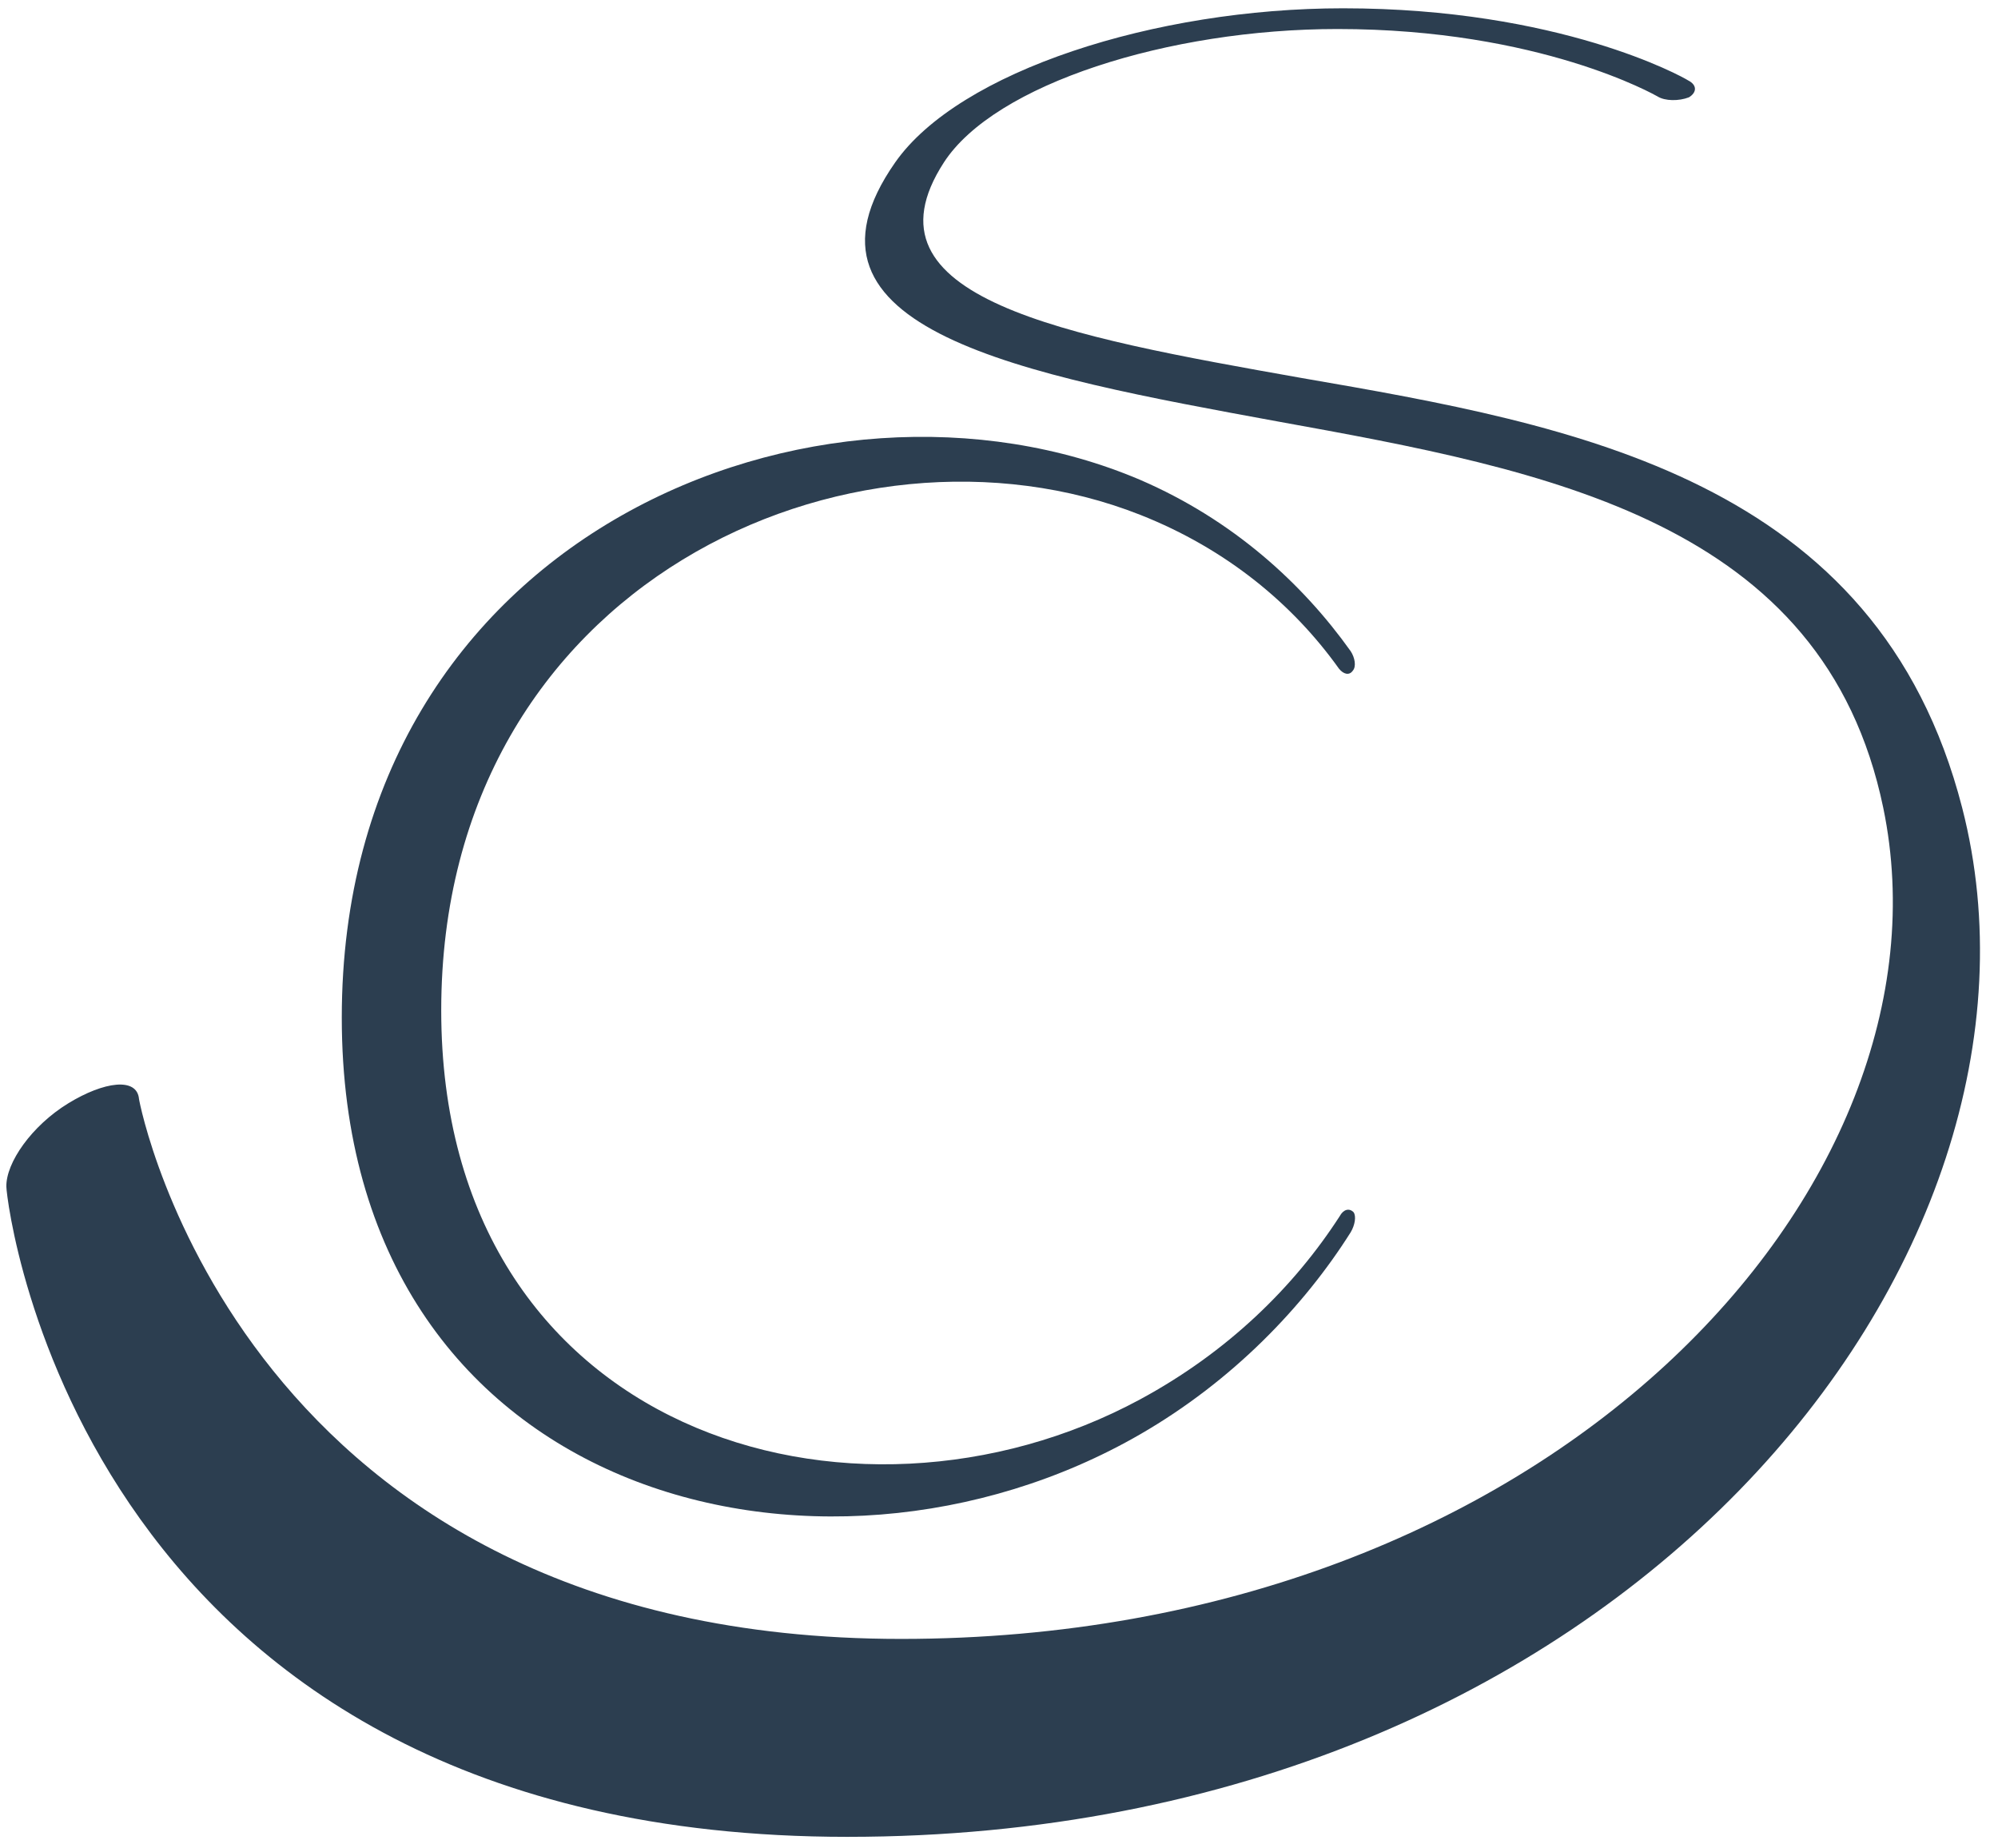
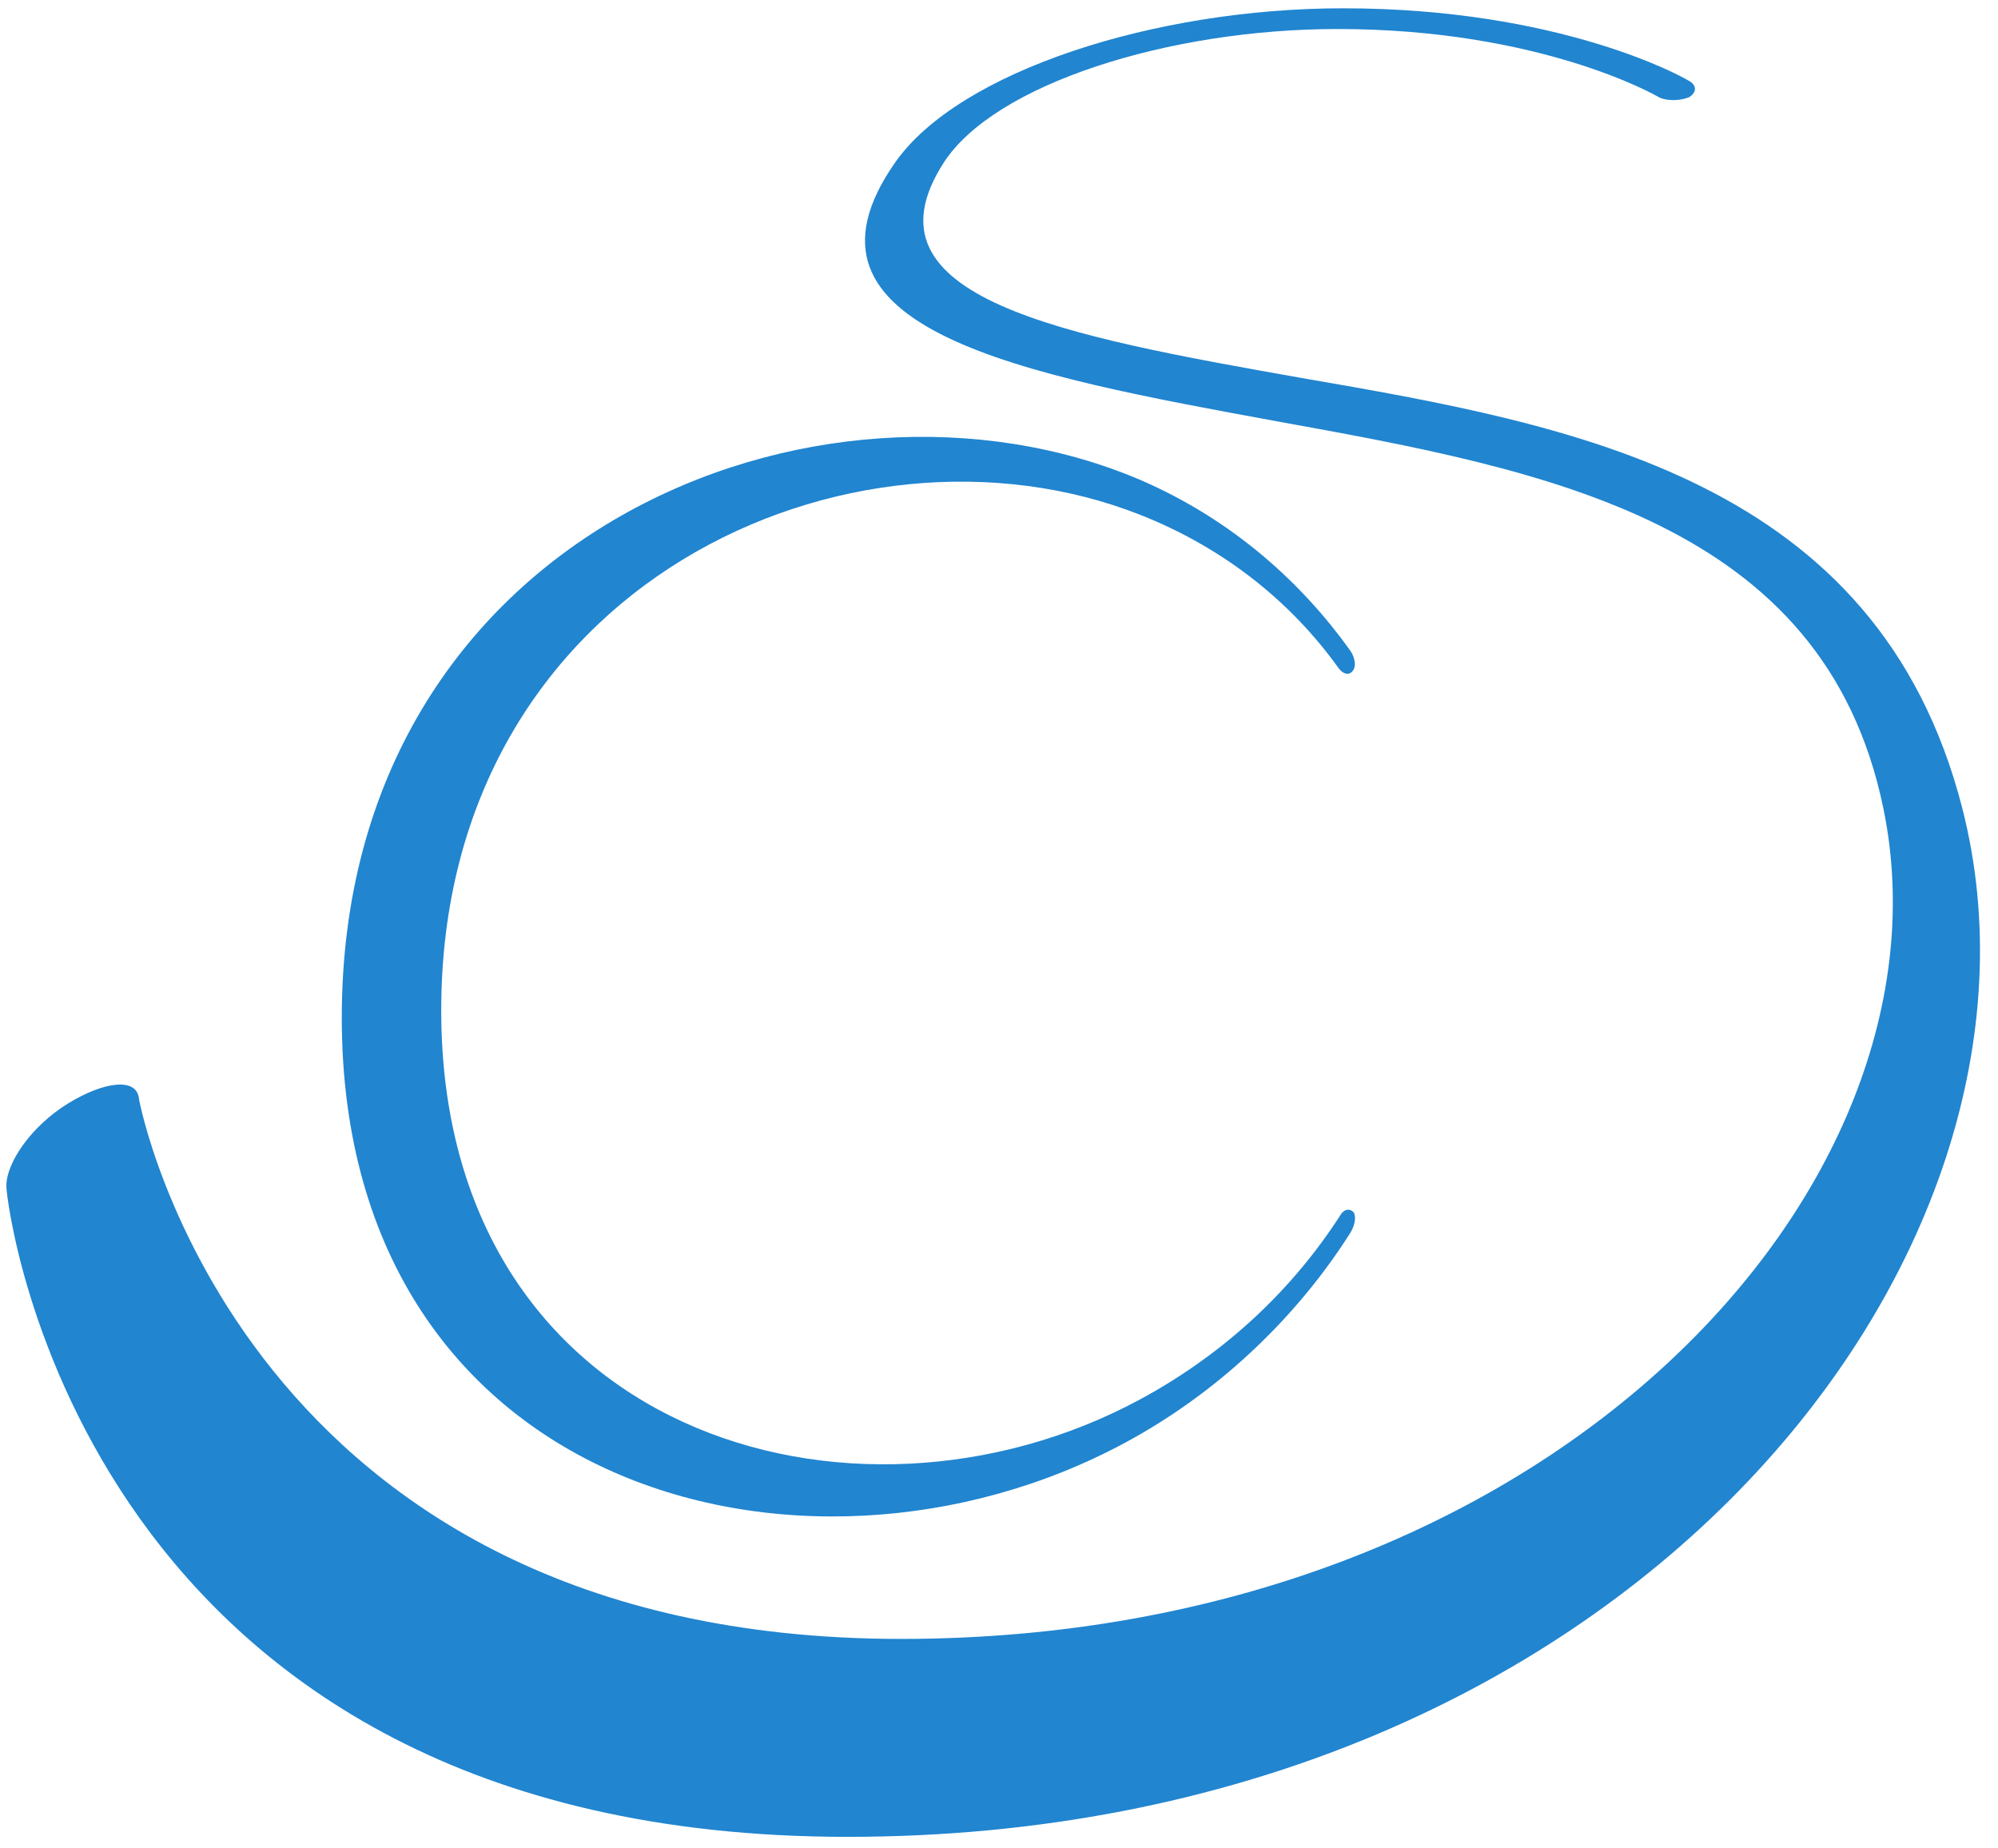
<svg xmlns="http://www.w3.org/2000/svg" width="530" height="490" viewBox="0 0 530 490" id="svg2" version="1.1">
  <defs id="defs4" />
  <g id="layer1" transform="translate(0,-562.3622)">
    <path style="fill:#000000" d="m 1127.935,333.763 c -5.393,-2.817 -7.325,-4.749 -10.143,-10.143 l -3.48,-6.662 0,-299.715 0,-299.715 3.48,-6.662 c 2.817,-5.393 4.749,-7.325 10.143,-10.143 l 6.662,-3.48 299.714,0 299.714,0 6.696,3.498 c 5.517,2.882 7.306,4.697 10.164,10.312 l 3.468,6.815 -0.333,108.535 -0.333,108.535 -5.981,-8.145 c -17.314,-23.581 -47.146,-42.938 -85.796,-55.669 -21.095,-6.949 -39.639,-11.353 -79.48,-18.874 -90.043,-16.999 -101.391,-19.805 -123.791,-30.606 -23.949,-11.548 -30.481,-26.24 -20.427,-45.947 8.676,-17.007 36.52,-33.67 70.696,-42.308 23.918,-6.046 39.776,-7.934 66.652,-7.935 41.985,-0.002 74.741,6.583 102.718,20.65 9.032,4.541 10.892,5.059 14.746,4.106 3.214,-0.795 4.411,-1.769 4.411,-3.59 0,-1.888 -2.581,-3.784 -10.541,-7.744 -43.924,-21.852 -114.839,-27.815 -173.752,-14.61 -55.49,12.437 -90.815,36.472 -98.324,66.898 -1.871,7.582 -1.873,8.796 -0.028,15.144 1.367,4.7 3.847,8.949 7.779,13.322 15.18,16.884 45.719,27.709 116.74,41.381 70.073,13.489 87.056,17.361 110.625,25.22 63.636,21.219 94.158,56.109 100.662,115.069 4.615,41.837 -11.72,90.057 -44.149,130.32 -7.247,8.998 -32.512,33.873 -42.837,42.175 -21.402,17.211 -55.189,36.936 -86.801,50.675 -7.093,3.083 -33.035,11.757 -43.75,14.628 -4.469,1.198 -9.531,2.616 -11.25,3.152 -2.822,0.88 -8.86,2.123 -30,6.176 -13.936,2.672 -43.304,5.068 -62.117,5.068 -67.304,0 -128.36,-21.176 -176.453,-61.2 -31.841,-26.499 -57.577,-62.864 -68.943,-97.421 -1.899,-5.773 -4.408,-11.031 -5.576,-11.684 -3.117,-1.744 -12.306,0.93 -19.869,5.781 -8.338,5.349 -14.9,12.729 -17.597,19.791 -2.094,5.481 -2.074,5.964 0.654,16.129 9.981,37.193 31.93,74.261 61.775,104.333 23.487,23.665 43.821,38.324 72.5,52.267 9.828,4.778 15.045,7.047 27.926,12.146 14.283,5.654 37.711,11.526 62.699,15.716 18.848,3.16 75.616,3.147 96.875,-0.023 33.086,-4.933 50.851,-9.017 80.625,-18.535 87.151,-27.862 167.776,-89.613 205.502,-157.395 l 4.469,-8.03 0.014,95.795 0.014,95.795 -3.481,6.662 c -2.817,5.393 -4.749,7.325 -10.143,10.143 l -6.662,3.48 -299.715,0 -299.714,0 -6.662,-3.481 z m 322.322,-117.124 c 36.39,-5.542 69.154,-20.233 97.179,-43.575 16.956,-14.123 40.625,-42.852 40.625,-49.312 0,-5.071 -3.567,-2.872 -10.457,6.444 -27.777,37.56 -68.097,62.032 -113.597,68.947 -51.906,7.888 -104.985,-8.765 -140.9,-44.206 -9.931,-9.8 -20.757,-22.854 -22.967,-27.693 -0.471,-1.031 -1.942,-3.562 -3.268,-5.625 -2.834,-4.407 -8.811,-16.735 -8.811,-18.175 0,-0.549 -0.781,-2.59 -1.736,-4.536 -8.676,-17.682 -12.334,-56.562 -7.65,-81.306 9.642,-50.939 42.097,-93.482 89.463,-117.271 46.774,-23.491 100.482,-24.8 148.382,-3.617 22.213,9.824 46.489,29.491 61.6,49.905 6.351,8.58 7.612,9.704 9.151,8.164 2.018,-2.018 -0.363,-7.192 -8.128,-17.664 -25.369,-34.215 -61.975,-57.553 -106.897,-68.15 -16.721,-3.945 -49.043,-5.415 -67.107,-3.054 -42.349,5.537 -83.809,25.153 -112.835,53.383 -25.583,24.882 -39.644,48.164 -49.916,82.651 -1.693,5.682 -3.077,11.425 -3.077,12.761 0,1.337 -0.65,6.802 -1.445,12.145 -1.031,6.931 -1.722,9.005 -2.412,7.239 -0.541,-1.385 -0.951,3.858 -0.93,11.899 0.02,7.906 0.426,12.978 0.901,11.27 0.653,-2.344 1.236,-0.66 2.384,6.875 0.836,5.489 1.516,11.15 1.511,12.582 -0.01,2.56 3.303,14.48 7.09,25.523 3.308,9.647 11.952,26.448 18.972,36.875 8.132,12.079 7.407,11.206 20.345,24.481 26.935,27.635 60.246,44.796 101.709,52.398 15.887,2.913 45.895,3.219 62.821,0.641 z" id="path3347" />
    <path style="fill:none;fill-rule:evenodd;stroke:#000000;stroke-width:1.03px;stroke-linecap:butt;stroke-linejoin:miter;stroke-opacity:1" d="m 975.834,548.372 219.988,0 124.64,493.166 -730.607,0 z" id="path3359" />
-     <g transform="matrix(0,-1.042561,1,0,-10,-36.32981)" style="font-style:normal;font-weight:normal;font-size:40px;line-height:125%;font-family:sans-serif;letter-spacing:0px;word-spacing:0px;fill:#2c3e50;fill-opacity:1;stroke:none;stroke-width:1px;stroke-linecap:butt;stroke-linejoin:miter;stroke-opacity:1" id="text3478">
-       <path d="m -1041.548,234.831 c 0,205.685 147.551,326.279 261.768,295.674 83.886,-22.477 97.389,-102.997 109.372,-175.264 10.686,-62.894 20.254,-118.226 54.835,-94.859 19.937,13.472 33.939,59.619 33.939,104.411 0,53.75 -16.888,84.37 -17.132,84.861 -1.228,2.009 -1.228,5.727 -0.244,8.357 1.217,2.106 3.137,2.235 4.32,-0.238 0.937,-1.507 18.328,-34.146 18.328,-91.507 0,-49.878 -16,-101.871 -39.211,-118.806 -42.573,-31.063 -53.984,33.684 -65.897,101.46 -12.422,71.529 -25.358,144.882 -98.31,160.646 -96.374,20.826 -211.414,-88.294 -211.414,-260.554 0,-174.812 136.252,-202.031 137.378,-202.14 5.551,-0.537 4.451,-9.267 -1.126,-18.766 -5.71,-9.725 -15.134,-16.554 -21.212,-16.419 -4.972,0.11 -165.395,20.219 -165.395,223.143 0,0 0,0 0,0" style="font-style:normal;font-variant:normal;font-weight:300;font-stretch:normal;font-size:180px;font-family:Quicksand;-inkscape-font-specification:'Quicksand Light';fill:#2c3e50;fill-opacity:1" id="path3483" />
+     <g transform="matrix(0,-1.042561,1,0,-10,-36.32981)" style="font-style:normal;font-weight:normal;font-size:40px;line-height:125%;font-family:sans-serif;letter-spacing:0px;word-spacing:0px;fill:#2185d0;fill-opacity:1;stroke:none;stroke-width:1px;stroke-linecap:butt;stroke-linejoin:miter;stroke-opacity:1" id="text3478">
+       <path d="m -1041.548,234.831 c 0,205.685 147.551,326.279 261.768,295.674 83.886,-22.477 97.389,-102.997 109.372,-175.264 10.686,-62.894 20.254,-118.226 54.835,-94.859 19.937,13.472 33.939,59.619 33.939,104.411 0,53.75 -16.888,84.37 -17.132,84.861 -1.228,2.009 -1.228,5.727 -0.244,8.357 1.217,2.106 3.137,2.235 4.32,-0.238 0.937,-1.507 18.328,-34.146 18.328,-91.507 0,-49.878 -16,-101.871 -39.211,-118.806 -42.573,-31.063 -53.984,33.684 -65.897,101.46 -12.422,71.529 -25.358,144.882 -98.31,160.646 -96.374,20.826 -211.414,-88.294 -211.414,-260.554 0,-174.812 136.252,-202.031 137.378,-202.14 5.551,-0.537 4.451,-9.267 -1.126,-18.766 -5.71,-9.725 -15.134,-16.554 -21.212,-16.419 -4.972,0.11 -165.395,20.219 -165.395,223.143 0,0 0,0 0,0" style="font-style:normal;font-variant:normal;font-weight:300;font-stretch:normal;font-size:180px;font-family:Quicksand;-inkscape-font-specification:'Quicksand Light';fill:#2185d0;fill-opacity:1" id="path3483" />
    </g>
    <g transform="matrix(-0.886787,0,0,0.886787,-263.3486,98.92758)" id="text3507" style="font-style:normal;font-weight:normal;font-size:357.7px;line-height:125%;font-family:sans-serif;letter-spacing:0px;word-spacing:0px;fill:#2c3e50;fill-opacity:1;stroke:none;stroke-width:1px;stroke-linecap:butt;stroke-linejoin:miter;stroke-opacity:1">
-       <path id="path3514" style="font-style:normal;font-variant:normal;font-weight:300;font-stretch:normal;font-family:Quicksand;-inkscape-font-specification:'Quicksand Light';fill:#2c3e50;fill-opacity:1" d="m -399.206,826.998 c 0,-145.323 -143.41,-201.521 -238.828,-160.876 -27.68,11.947 -48.484,30.92 -62.964,51.244 -1.286,1.968 -1.712,4.583 -0.645,5.818 1.077,1.56 2.823,1.057 4.15,-0.596 13.701,-19.191 33.532,-35.78 59.458,-46.012 86.084,-33.973 209.081,20.265 209.081,148.213 0,126.55 -122.997,162.86 -209.081,116.34 -26.22,-14.169 -46.008,-33.616 -59.681,-54.776 -1.105,-2.064 -2.851,-2.506 -4.142,-1.198 -0.853,1.174 -0.427,3.851 0.859,6.007 13.991,22.173 35.283,44.44 62.964,60.421 95.418,55.09 238.828,19.257 238.828,-124.583 0,0 0,0 0,0" />
+       <path id="path3514" style="font-style:normal;font-variant:normal;font-weight:300;font-stretch:normal;font-family:Quicksand;-inkscape-font-specification:'Quicksand Light';fill:#2185d0;fill-opacity:1" d="m -399.206,826.998 c 0,-145.323 -143.41,-201.521 -238.828,-160.876 -27.68,11.947 -48.484,30.92 -62.964,51.244 -1.286,1.968 -1.712,4.583 -0.645,5.818 1.077,1.56 2.823,1.057 4.15,-0.596 13.701,-19.191 33.532,-35.78 59.458,-46.012 86.084,-33.973 209.081,20.265 209.081,148.213 0,126.55 -122.997,162.86 -209.081,116.34 -26.22,-14.169 -46.008,-33.616 -59.681,-54.776 -1.105,-2.064 -2.851,-2.506 -4.142,-1.198 -0.853,1.174 -0.427,3.851 0.859,6.007 13.991,22.173 35.283,44.44 62.964,60.421 95.418,55.09 238.828,19.257 238.828,-124.583 0,0 0,0 0,0" />
    </g>
    <path id="path3511" d="m 385.373,1229.846 0,220.617 -303.096,174.992 0,-526.424 z" style="fill:none;fill-rule:evenodd;stroke:#000000;stroke-width:1px;stroke-linecap:butt;stroke-linejoin:miter;stroke-opacity:1" />
  </g>
</svg>
